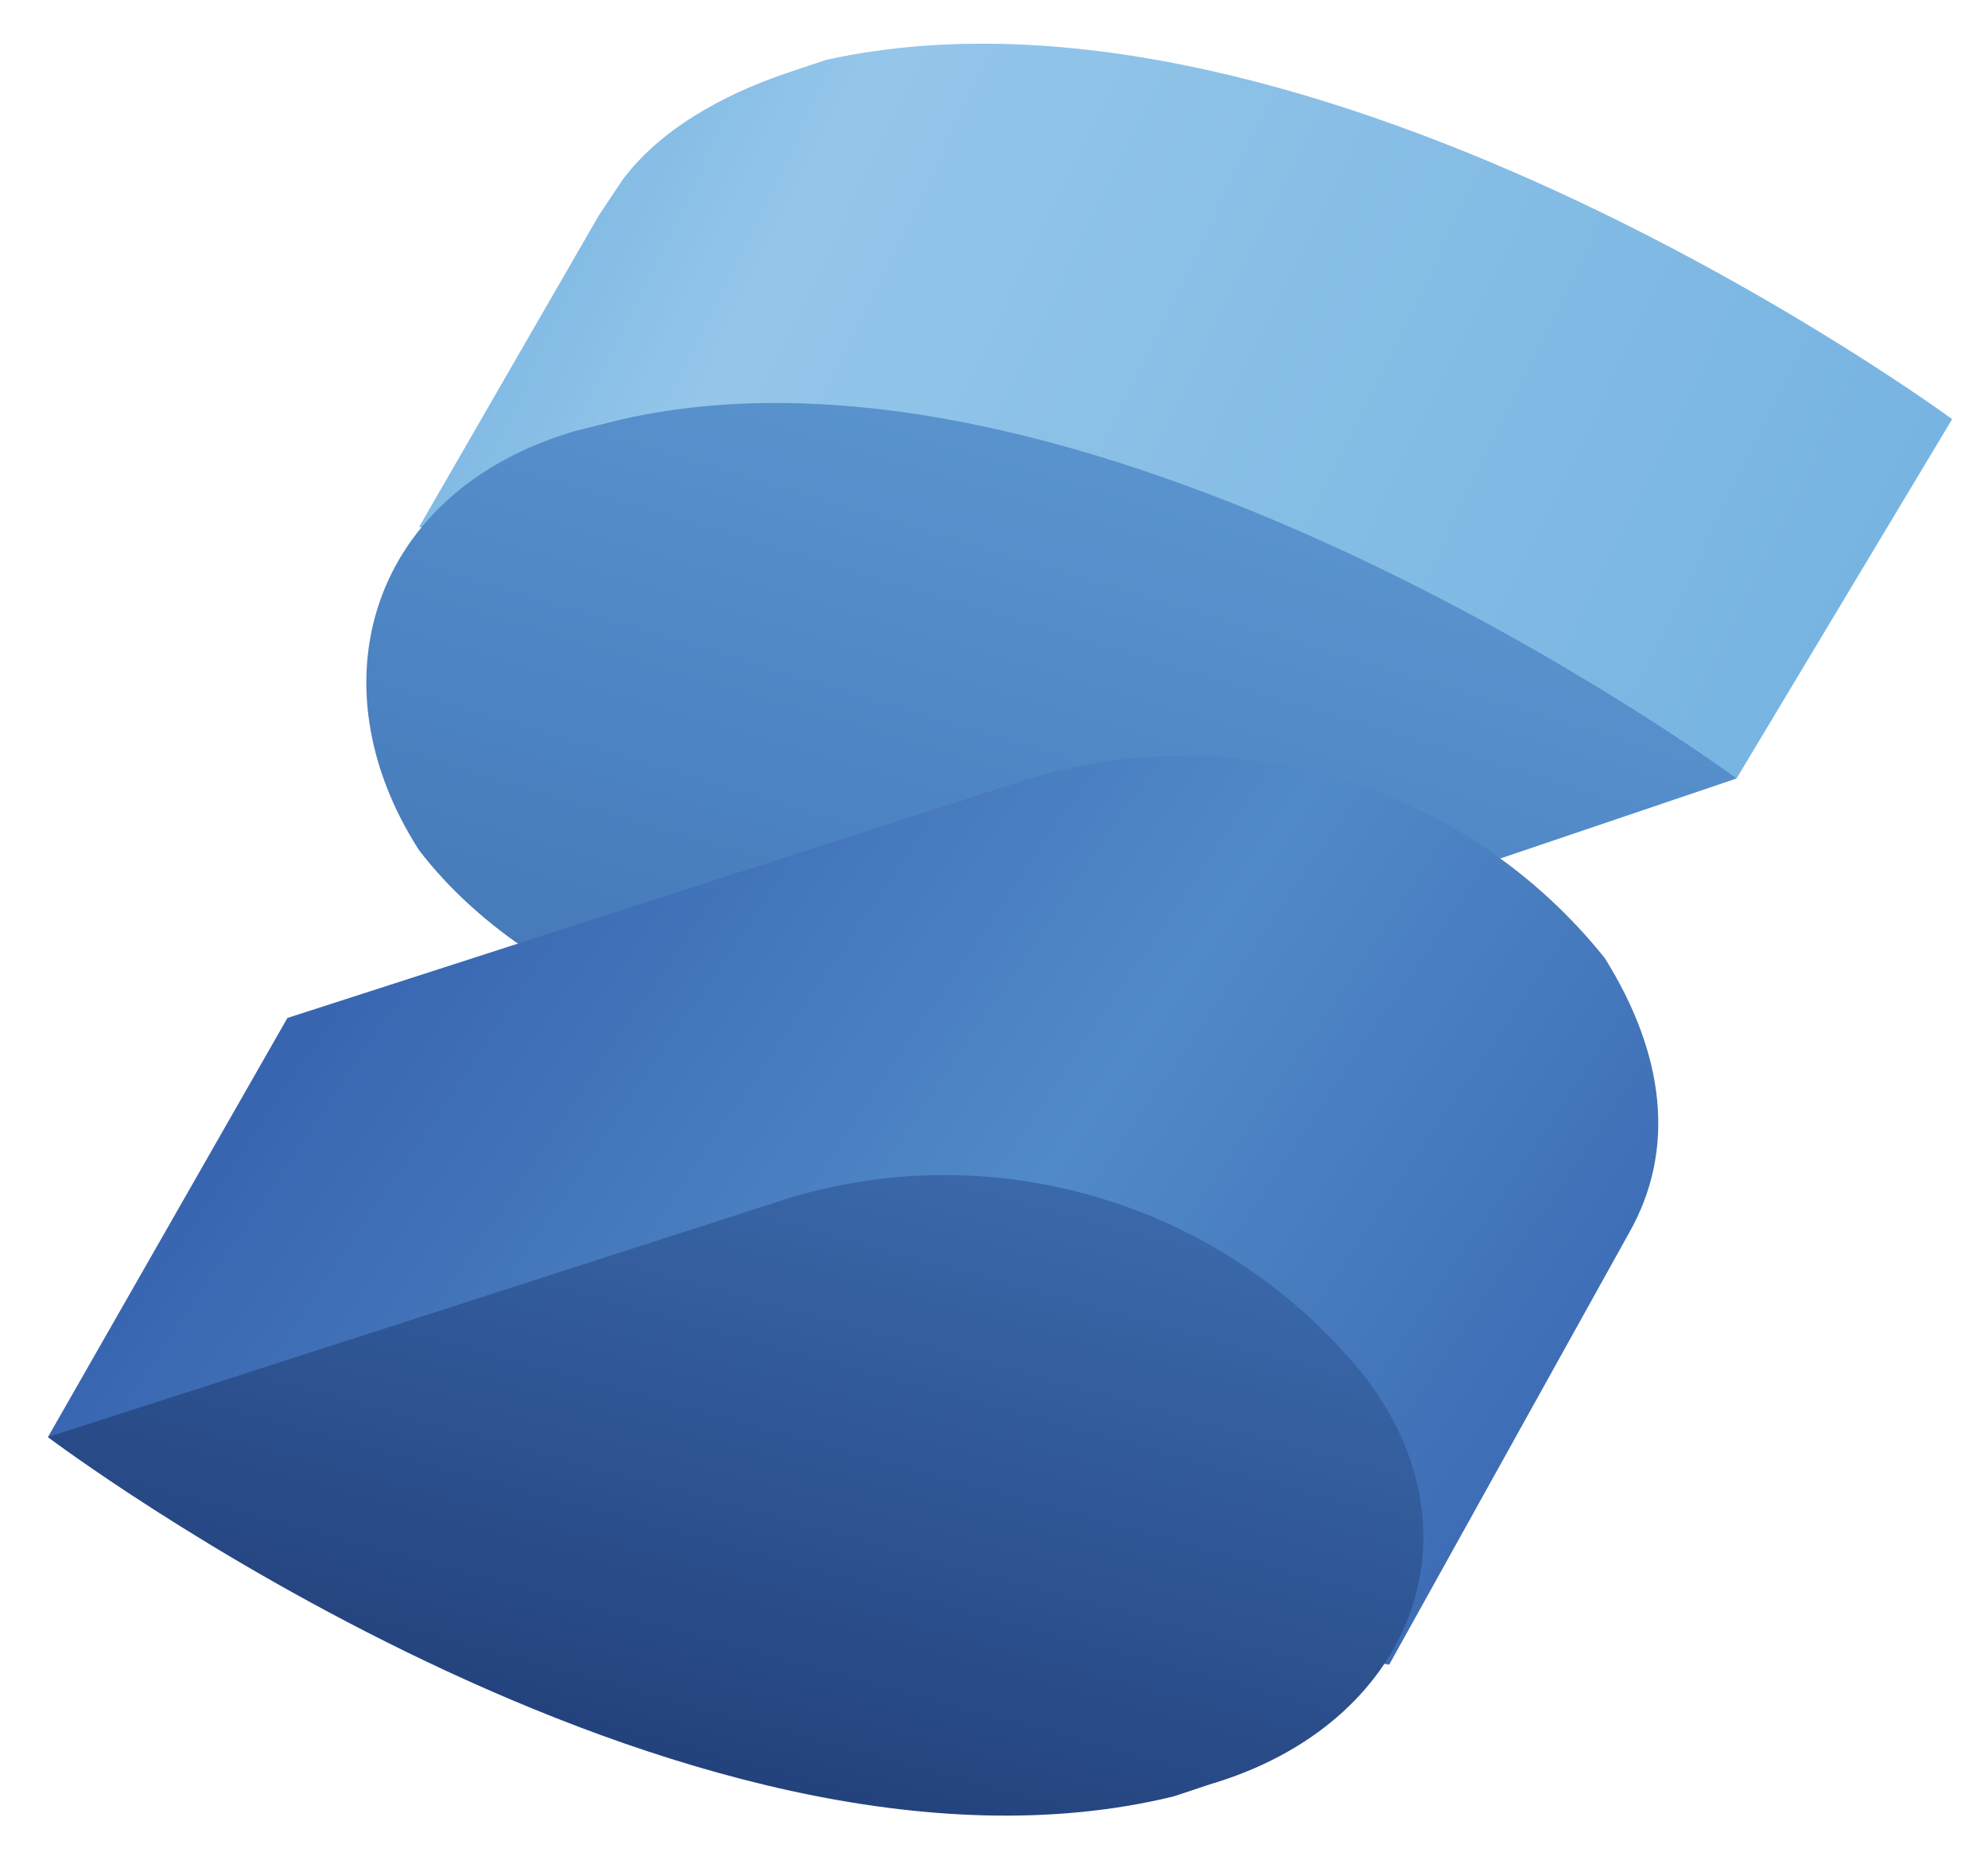
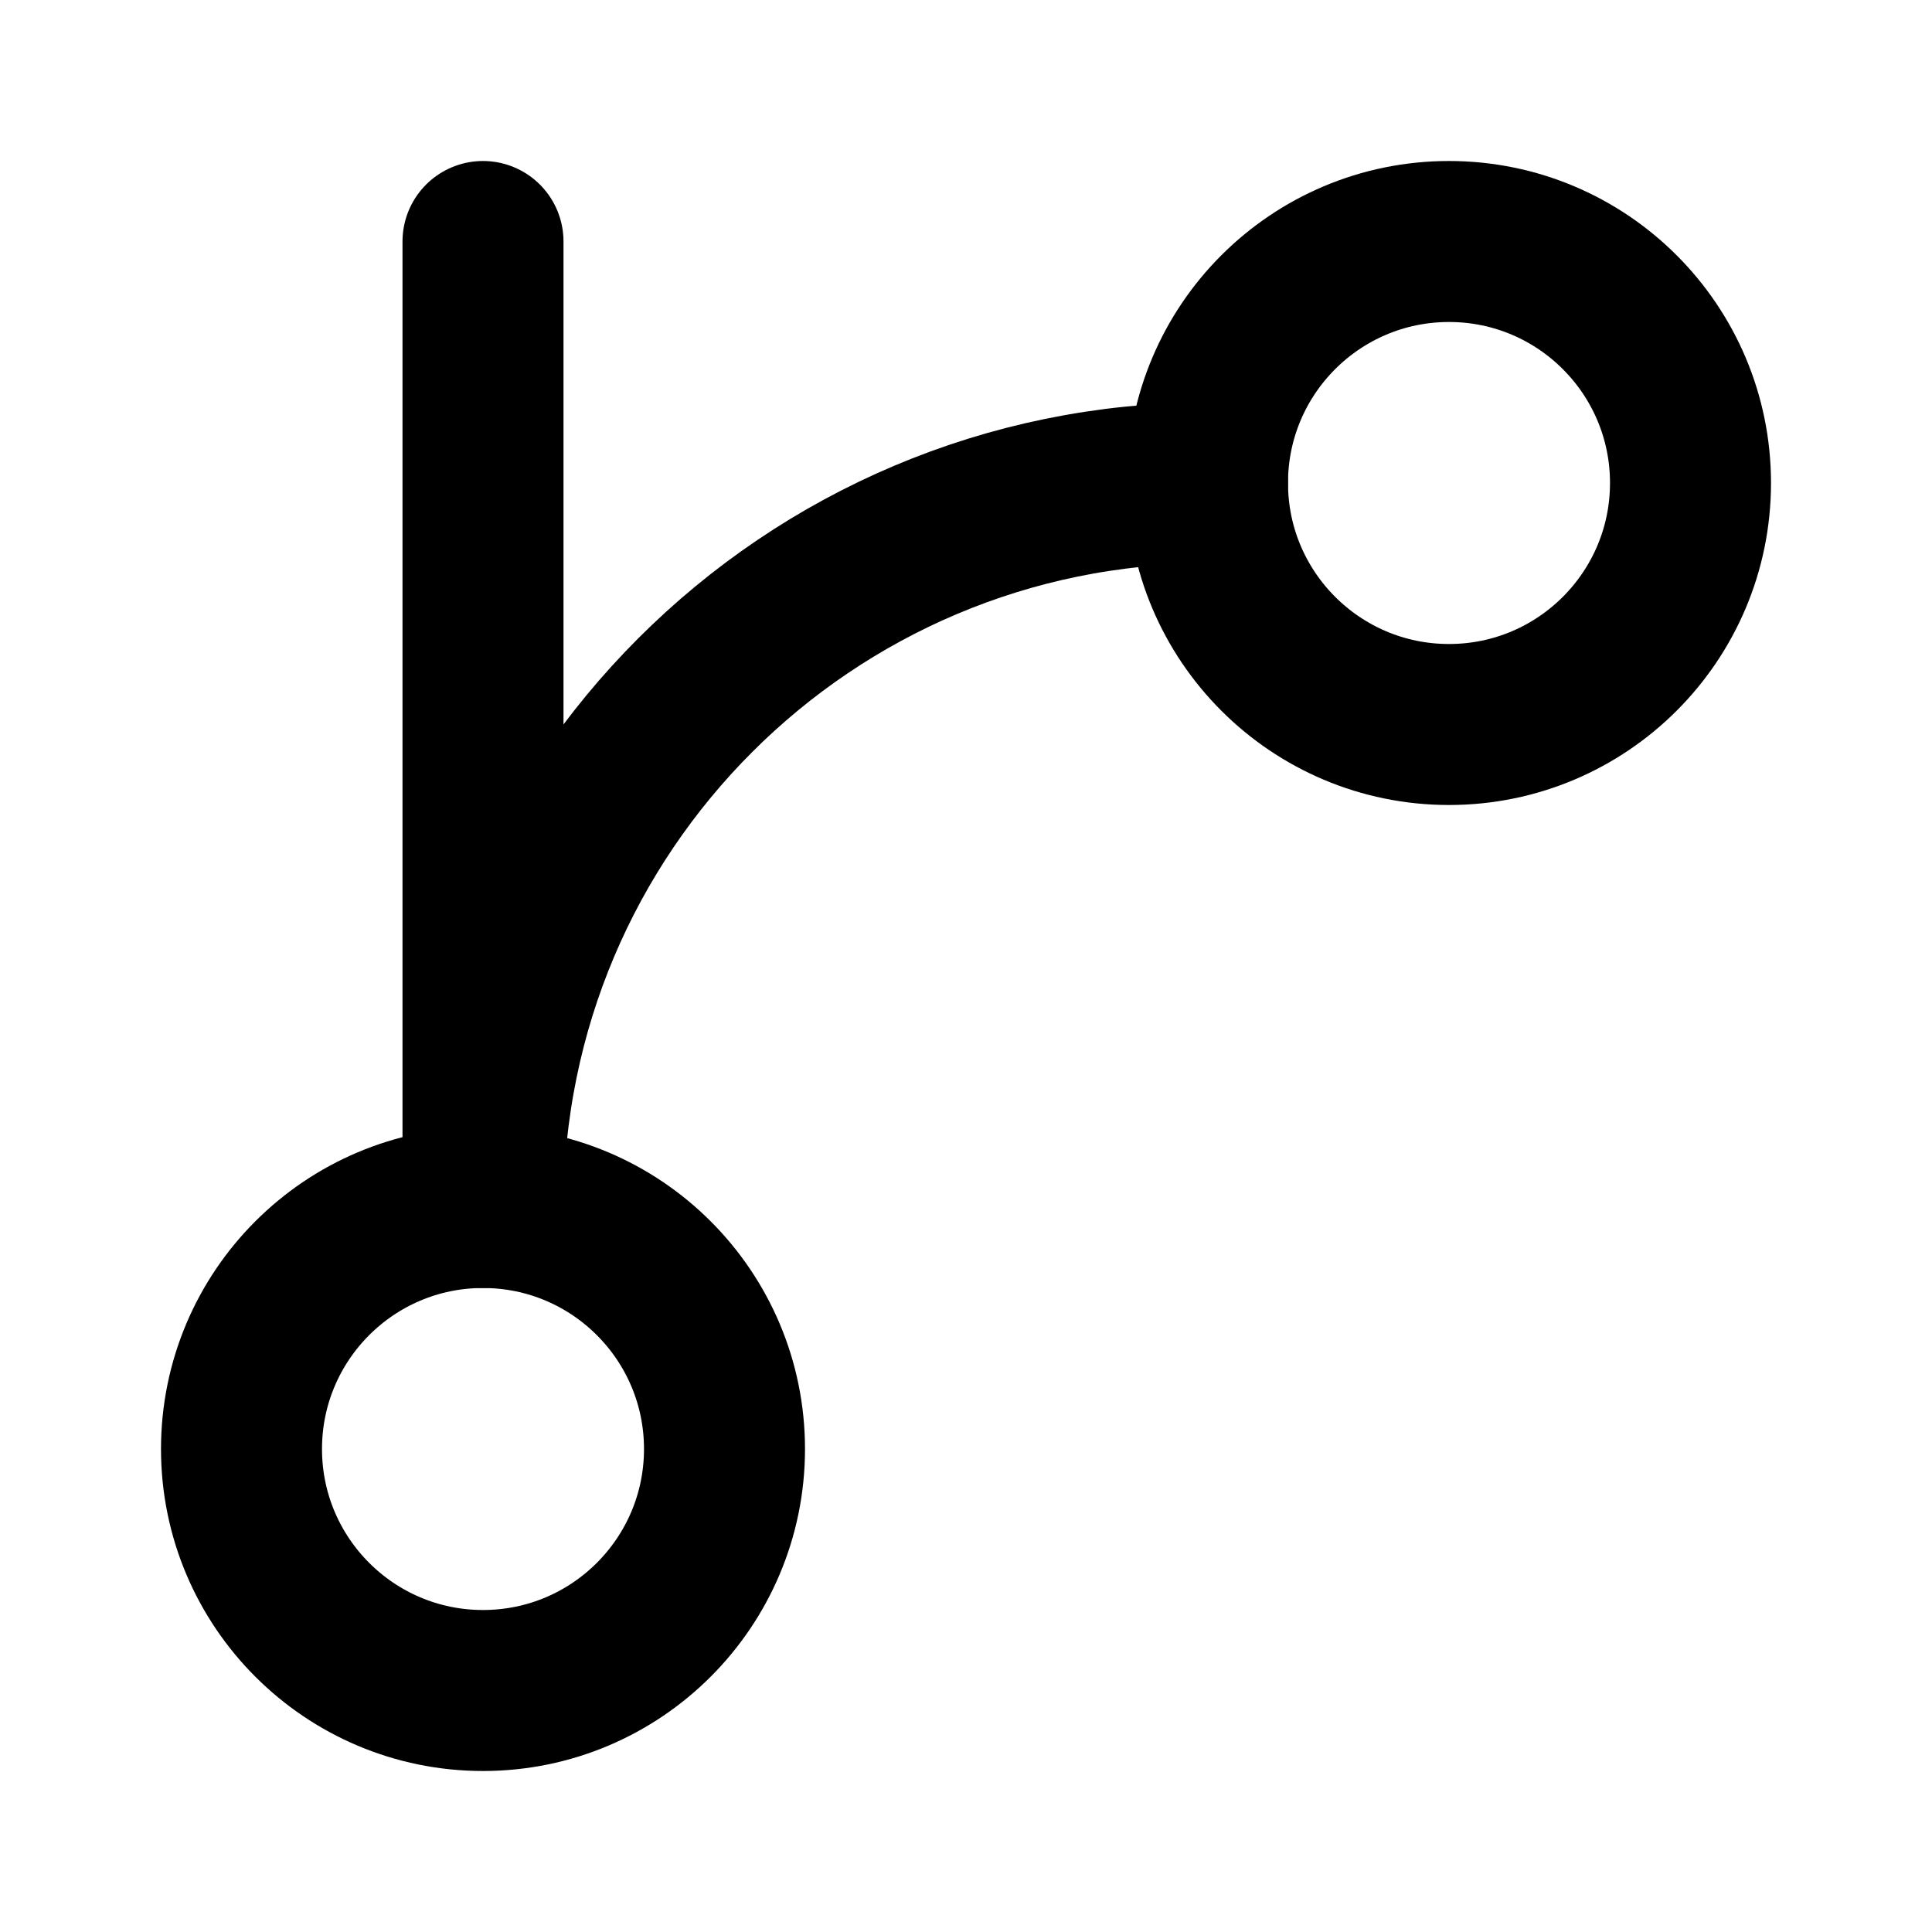
- <svg xmlns="http://www.w3.org/2000/svg" viewBox="0 0 166 155.3">
-   <path d="M163 35S110-4 69 5l-3 1c-6 2-11 5-14 9l-2 3-15 26 26 5c11 7 25 10 38 7l46 9 18-30z" fill="#76b3e1" />
-   <linearGradient id="a" gradientUnits="userSpaceOnUse" x1="27.5" y1="3" x2="152" y2="63.5">
-     <stop offset=".1" stop-color="#76b3e1" />
-     <stop offset=".3" stop-color="#dcf2fd" />
-     <stop offset="1" stop-color="#76b3e1" />
-   </linearGradient>
-   <path d="M163 35S110-4 69 5l-3 1c-6 2-11 5-14 9l-2 3-15 26 26 5c11 7 25 10 38 7l46 9 18-30z" opacity=".3" fill="url(#a)" />
-   <path d="M52 35l-4 1c-17 5-22 21-13 35 10 13 31 20 48 15l62-21S92 26 52 35z" fill="#518ac8" />
-   <linearGradient id="b" gradientUnits="userSpaceOnUse" x1="95.8" y1="32.6" x2="74" y2="105.2">
-     <stop offset="0" stop-color="#76b3e1" />
-     <stop offset=".5" stop-color="#4377bb" />
-     <stop offset="1" stop-color="#1f3b77" />
-   </linearGradient>
-   <path d="M52 35l-4 1c-17 5-22 21-13 35 10 13 31 20 48 15l62-21S92 26 52 35z" opacity=".3" fill="url(#b)" />
-   <linearGradient id="c" gradientUnits="userSpaceOnUse" x1="18.4" y1="64.2" x2="144.3" y2="149.8">
-     <stop offset="0" stop-color="#315aa9" />
-     <stop offset=".5" stop-color="#518ac8" />
-     <stop offset="1" stop-color="#315aa9" />
-   </linearGradient>
-   <path d="M134 80a45 45 0 00-48-15L24 85 4 120l112 19 20-36c4-7 3-15-2-23z" fill="url(#c)" />
-   <linearGradient id="d" gradientUnits="userSpaceOnUse" x1="75.2" y1="74.5" x2="24.4" y2="260.8">
-     <stop offset="0" stop-color="#4377bb" />
-     <stop offset=".5" stop-color="#1a336b" />
-     <stop offset="1" stop-color="#1a336b" />
-   </linearGradient>
-   <path d="M114 115a45 45 0 00-48-15L4 120s53 40 94 30l3-1c17-5 23-21 13-34z" fill="url(#d)" />
+ <svg xmlns="http://www.w3.org/2000/svg" width="24" height="24" viewBox="0 0 24 24" fill="none" stroke="currentColor" stroke-width="2" stroke-linecap="round" stroke-linejoin="round">
+   <path d="M15 6a9 9 0 0 0-9 9V3" />
+   <circle cx="18" cy="6" r="3" />
+   <circle cx="6" cy="18" r="3" />
</svg>
